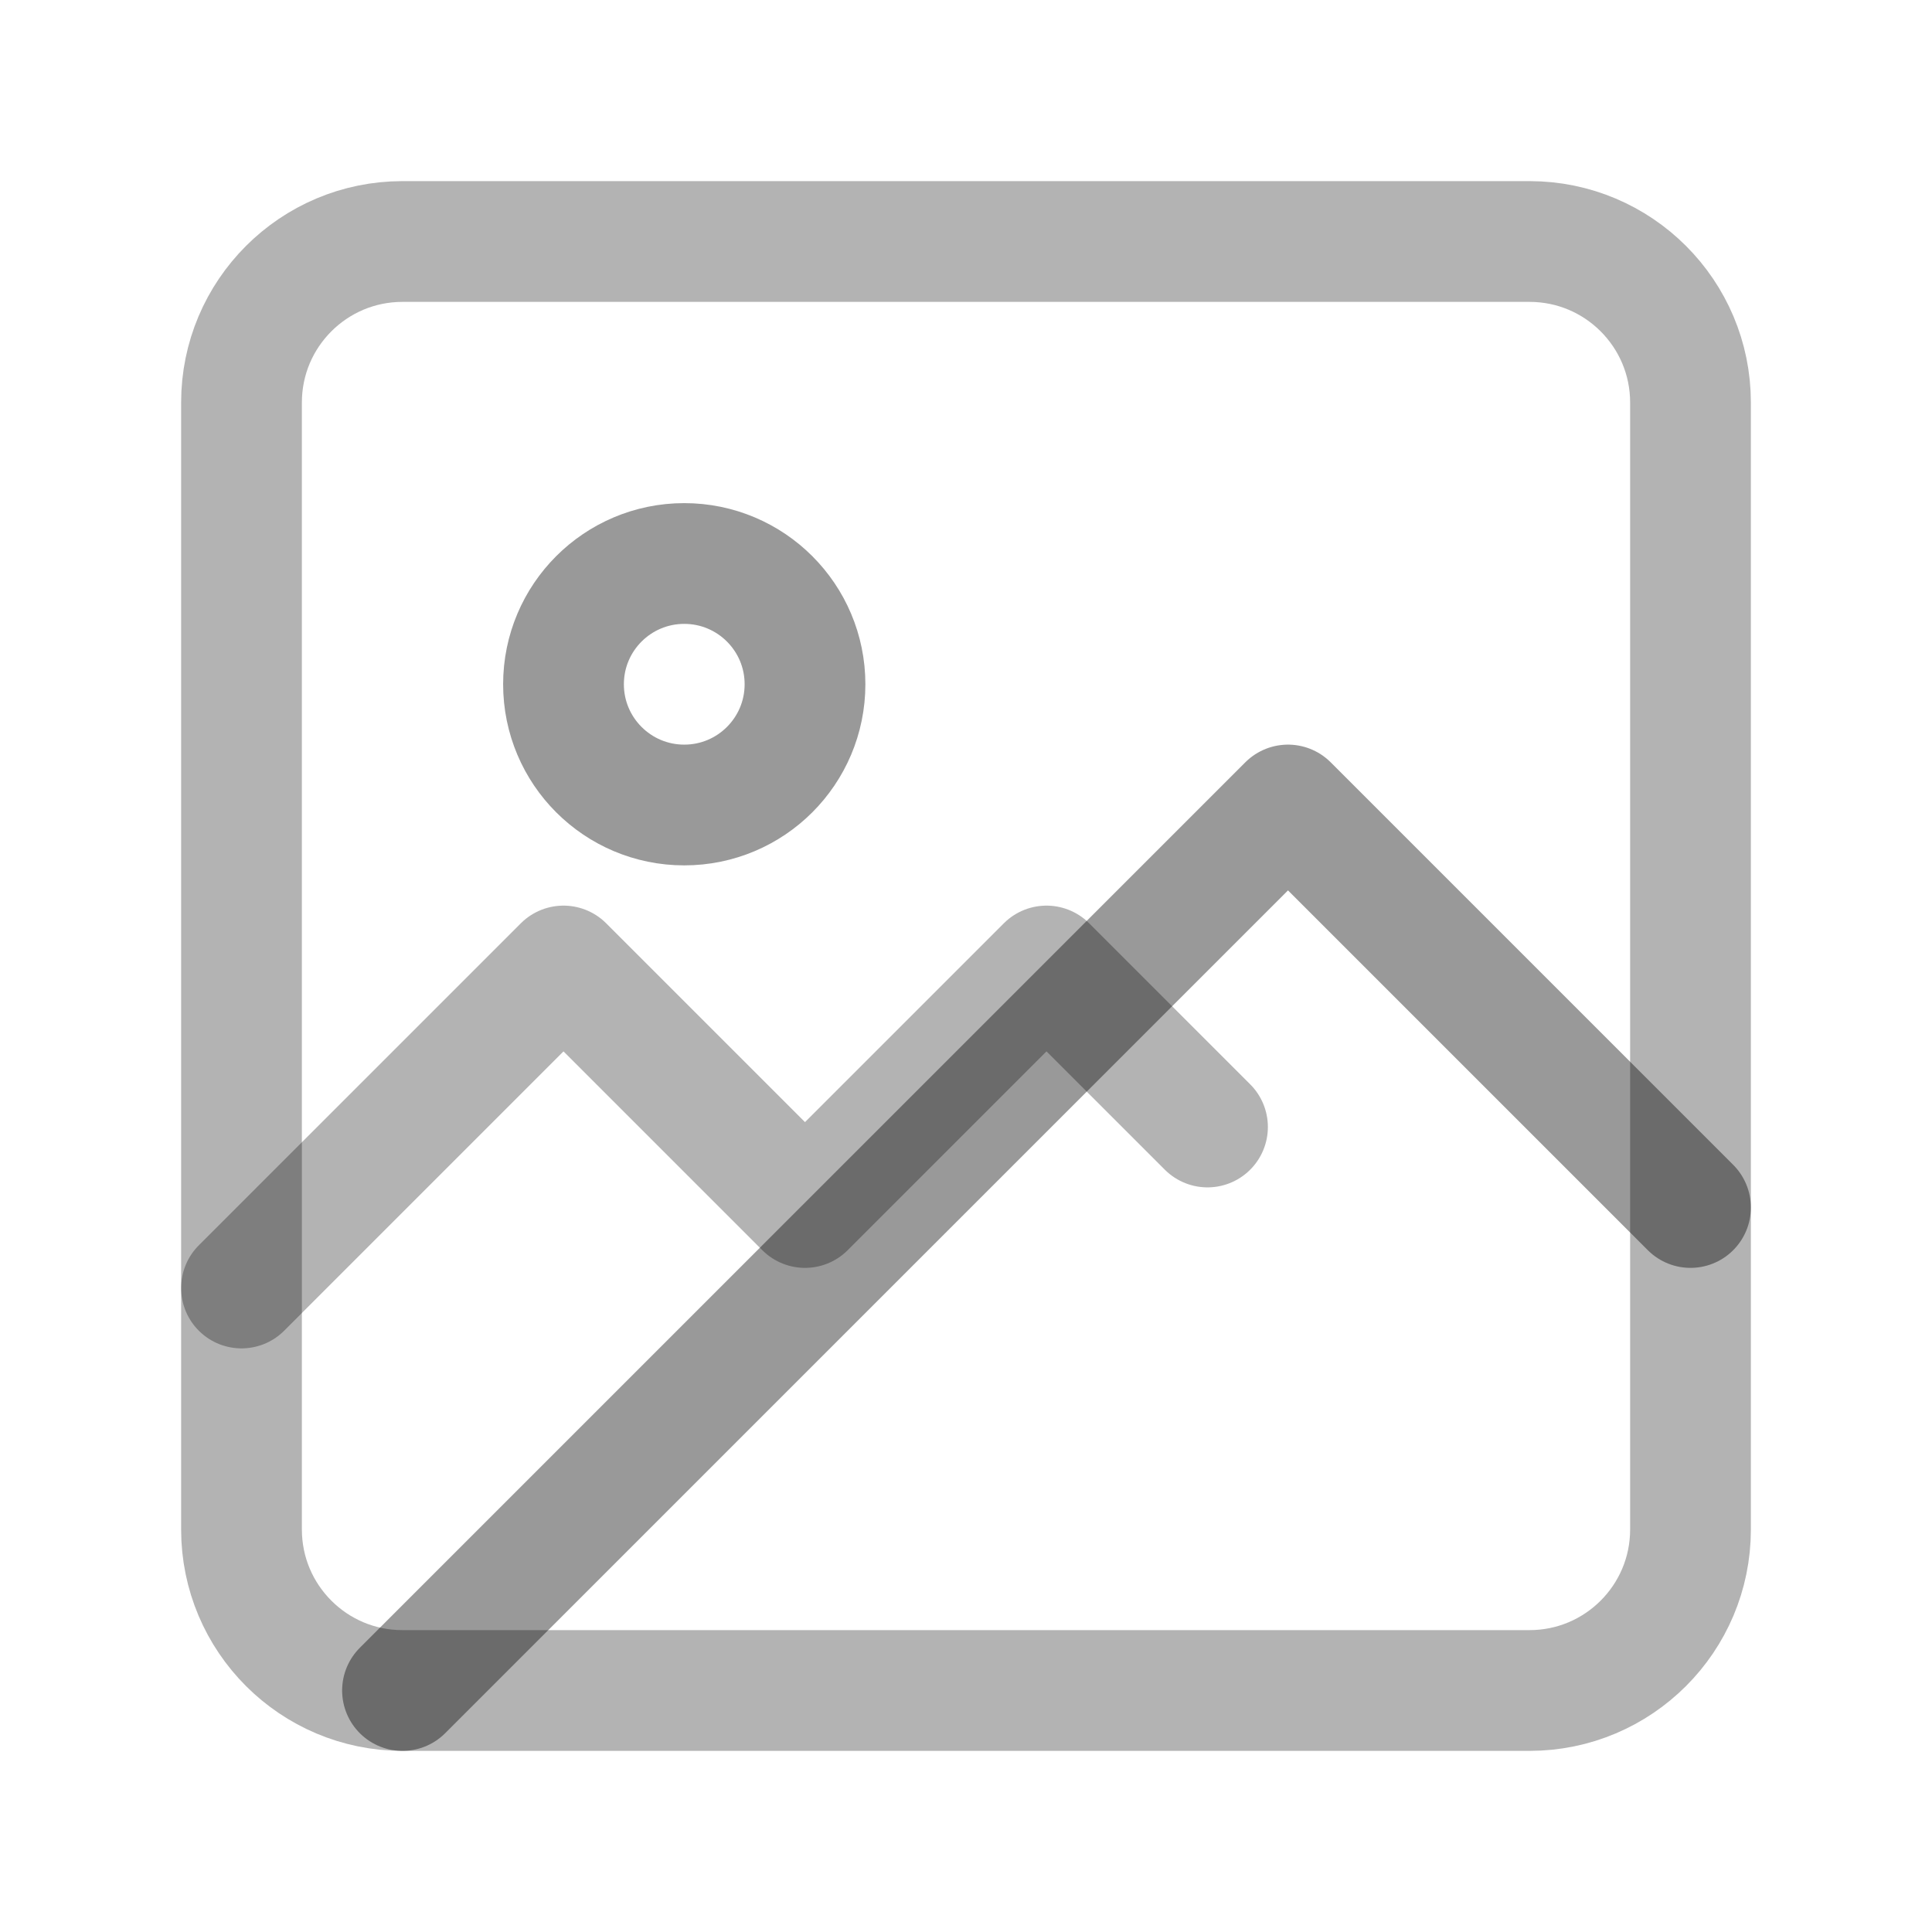
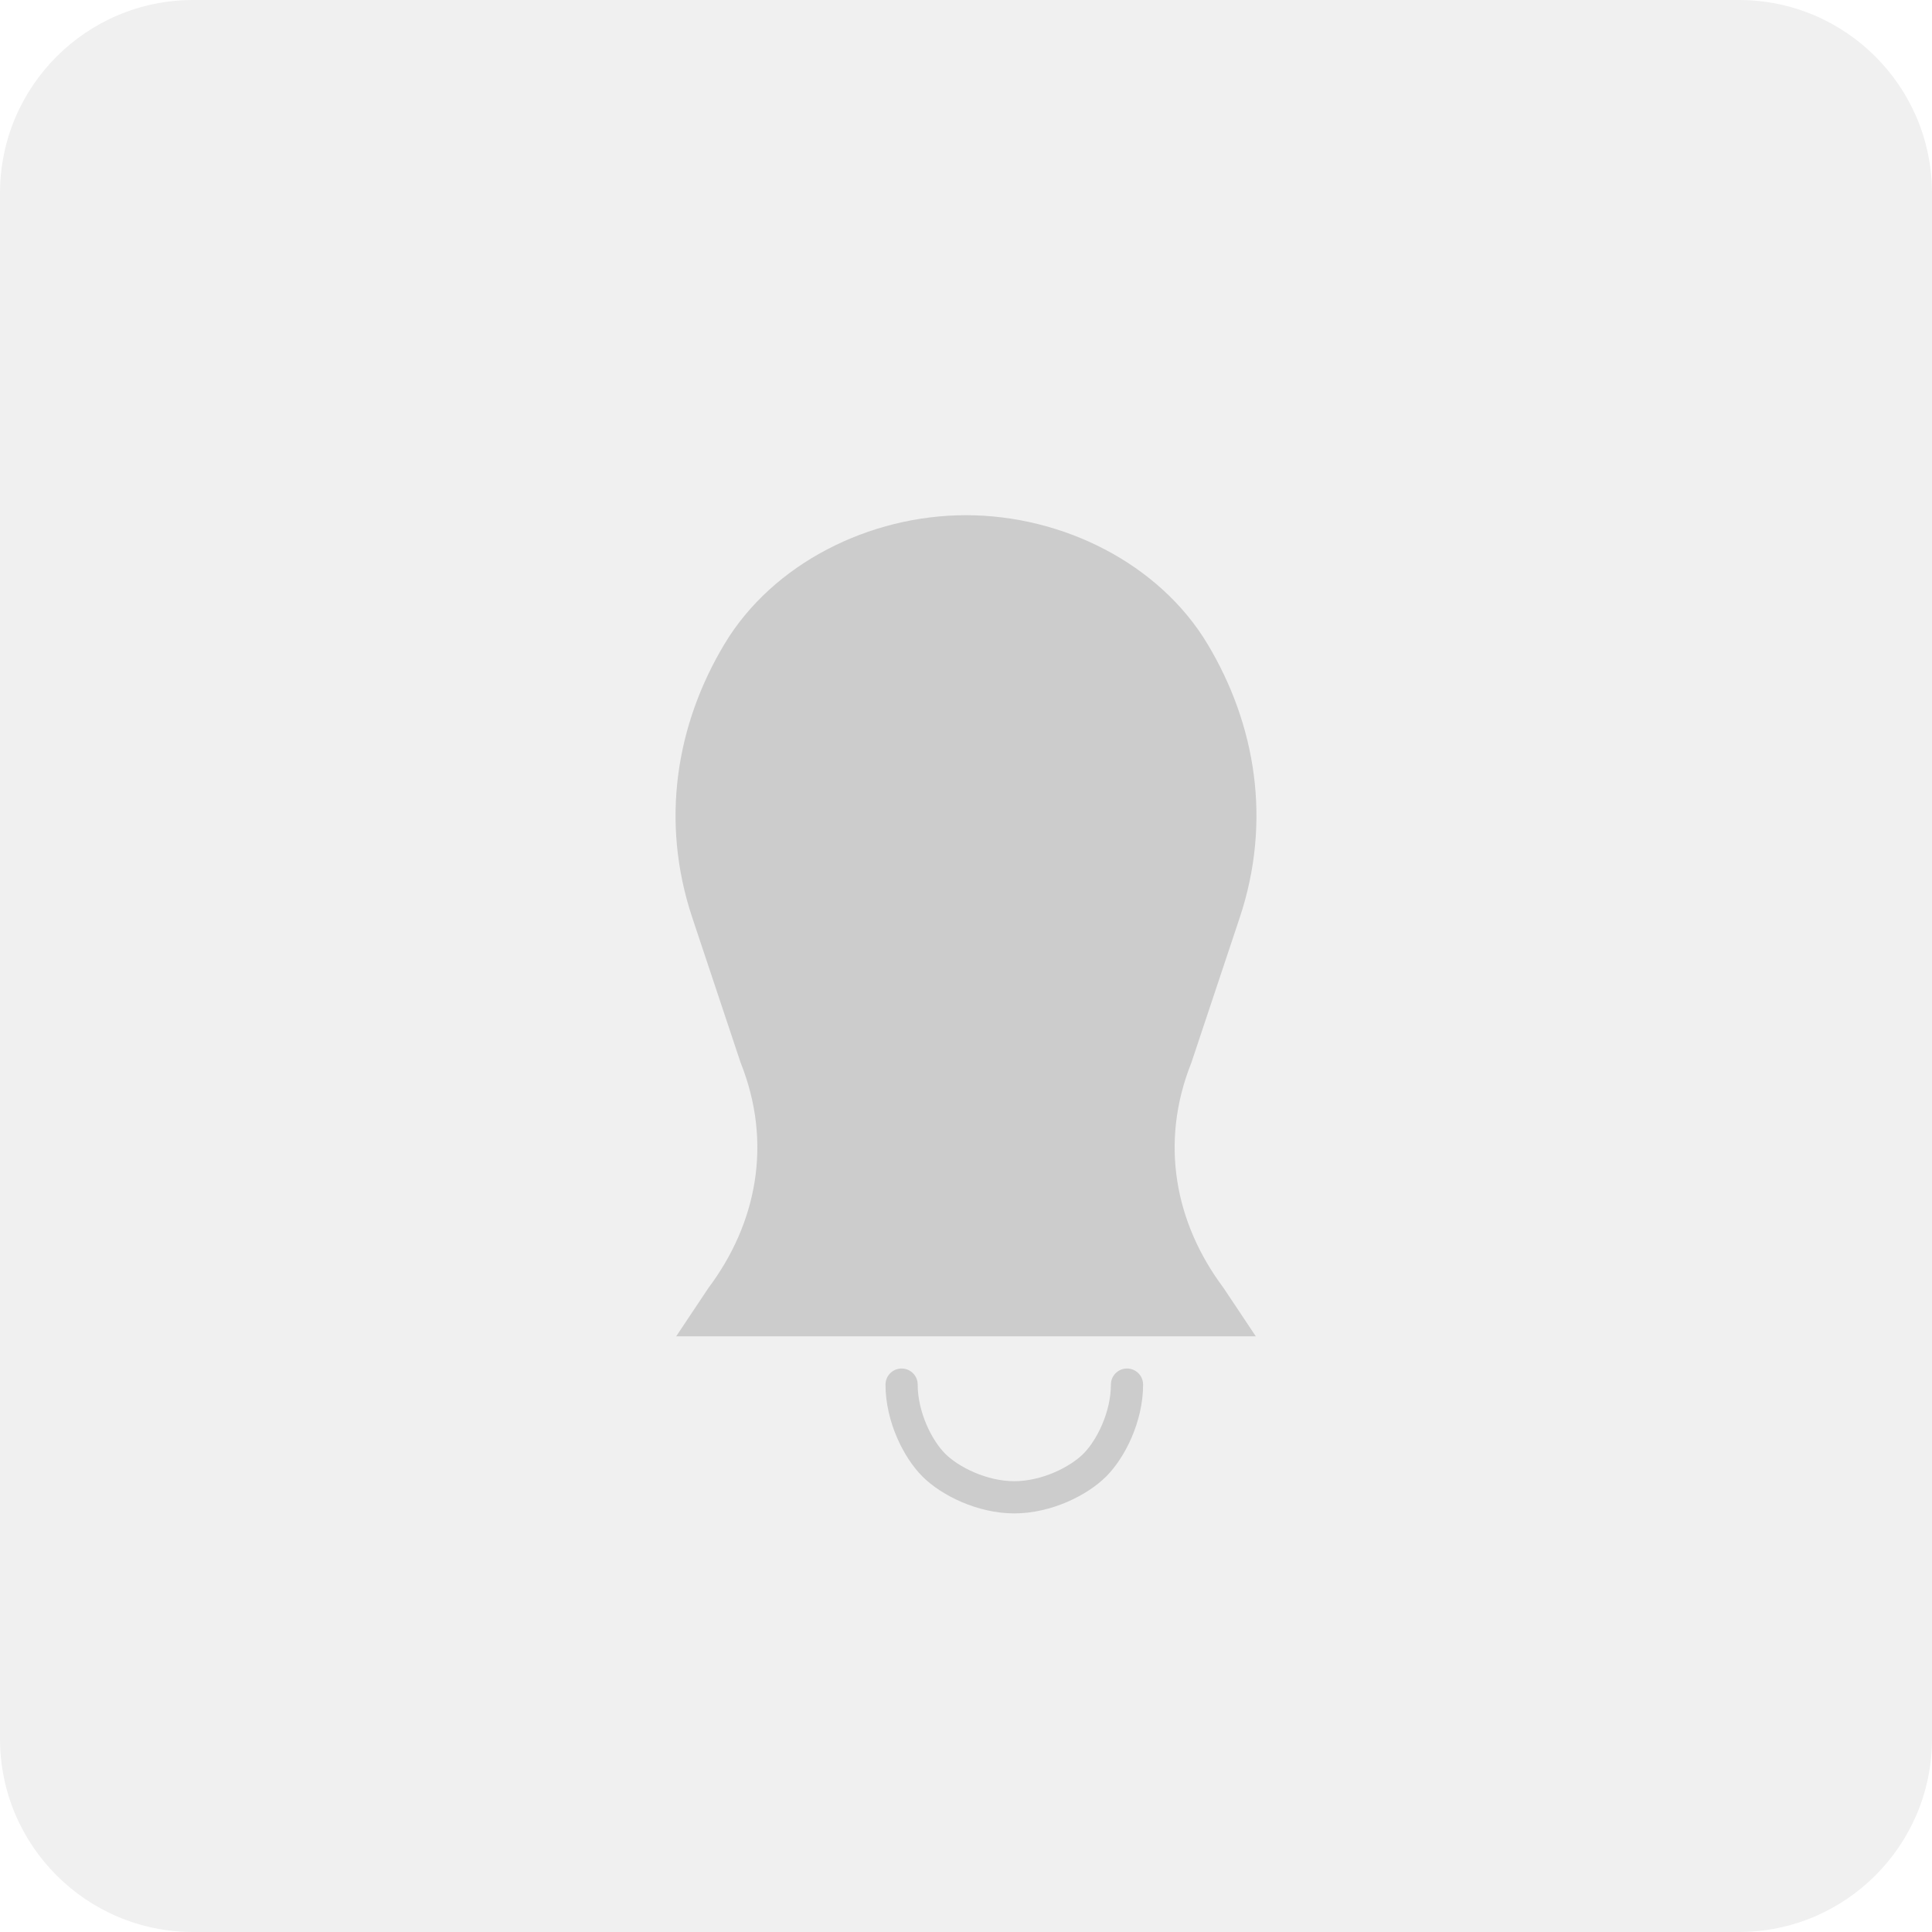
- <svg xmlns="http://www.w3.org/2000/svg" fill="none" stroke="currentColor" stroke-width="1.5" viewBox="0 0 24 24">
-   <rect x="3" y="3" width="18" height="18" rx="2" stroke-linecap="round" stroke-linejoin="round" opacity="0.3" />
-   <path d="M21 15l-5-5L5 21" stroke-linecap="round" stroke-linejoin="round" opacity="0.4" />
-   <path d="M8.5 10a1.5 1.5 0 100-3 1.5 1.5 0 000 3z" opacity="0.4" />
-   <path d="M3 16l4-4 3 3 3-3 2 2" stroke-linecap="round" stroke-linejoin="round" opacity="0.3" />
+ <svg xmlns="http://www.w3.org/2000/svg" width="120" height="120" viewBox="0 0 120 120" fill="none">
+   <rect width="120" height="120" rx="12" fill="#f0f0f0" />
+   <path d="M60 32c-6 0-12 3-15 8-3 5-4 11-2 17l3 9c2 5 1 10-2 14l-2 3h36l-2-3c-3-4-4-9-2-14l3-9c2-6 1-12-2-17-3-5-9-8-15-8z" fill="#ccc" />
+   <path d="M56 86c0 2 1 4 2 5 1 1 3 2 5 2s4-1 5-2c1-1 2-3 2-5" stroke="#ccc" stroke-width="2" stroke-linecap="round" />
</svg>
